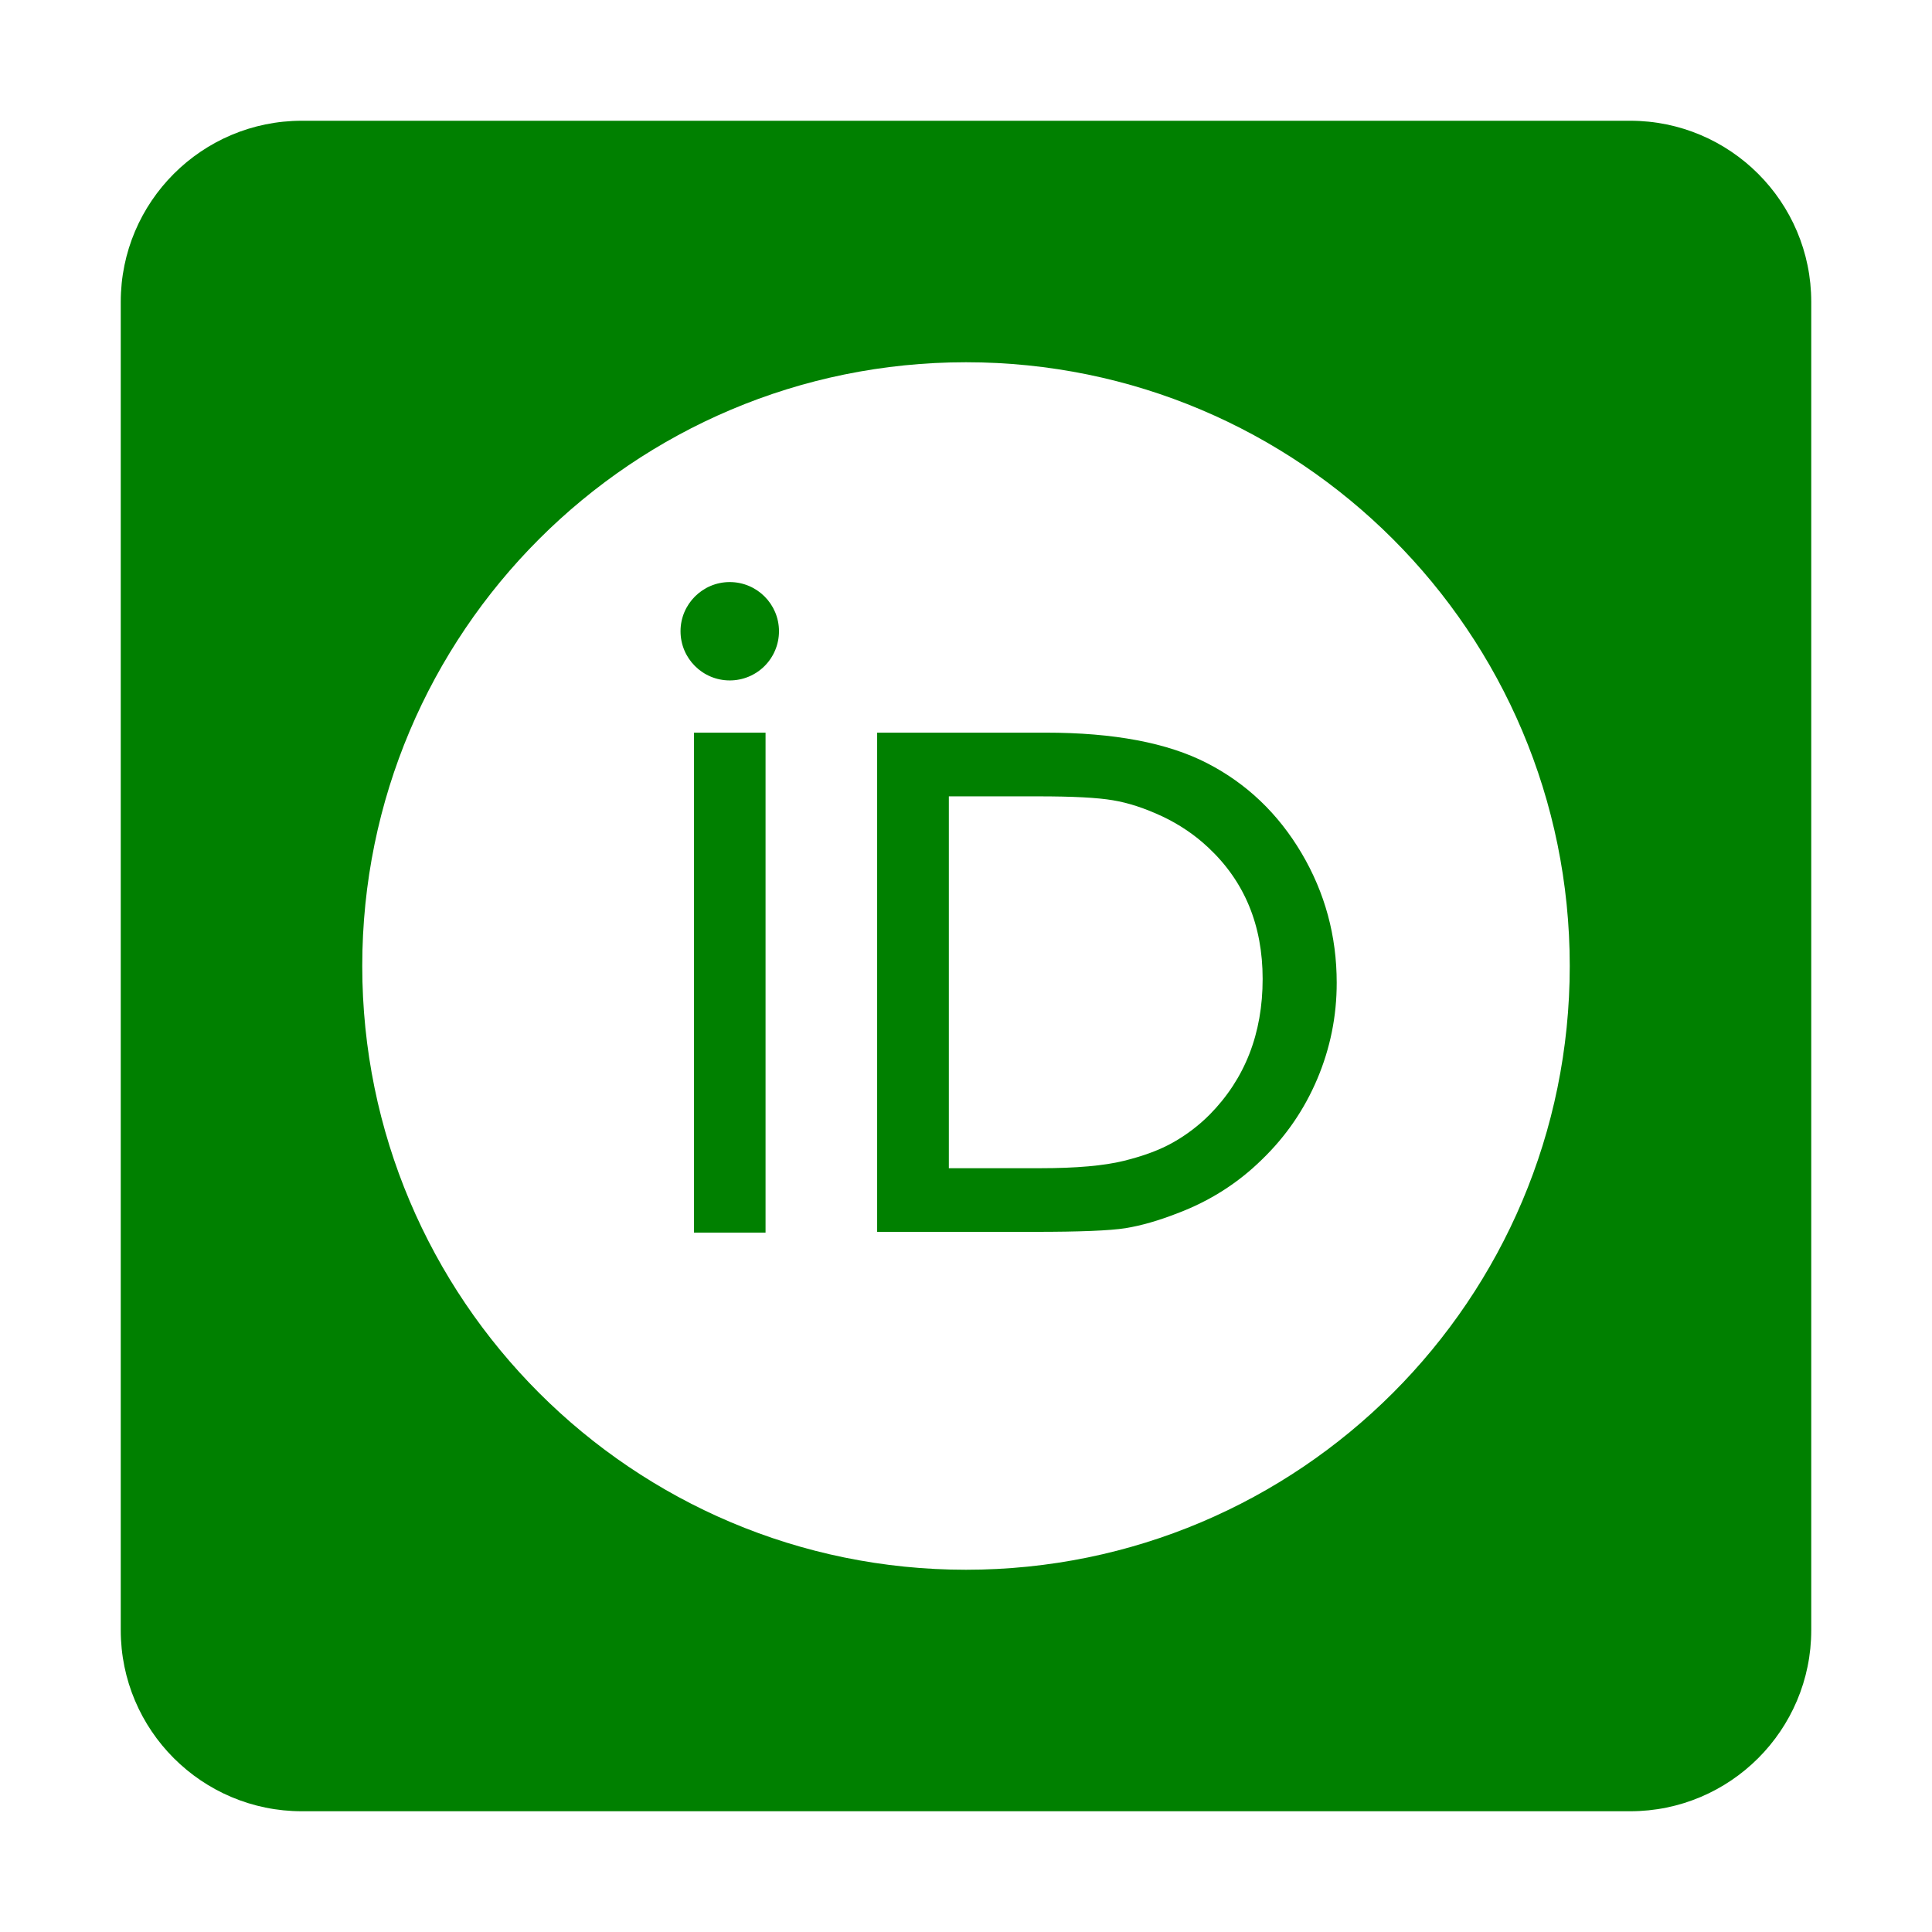
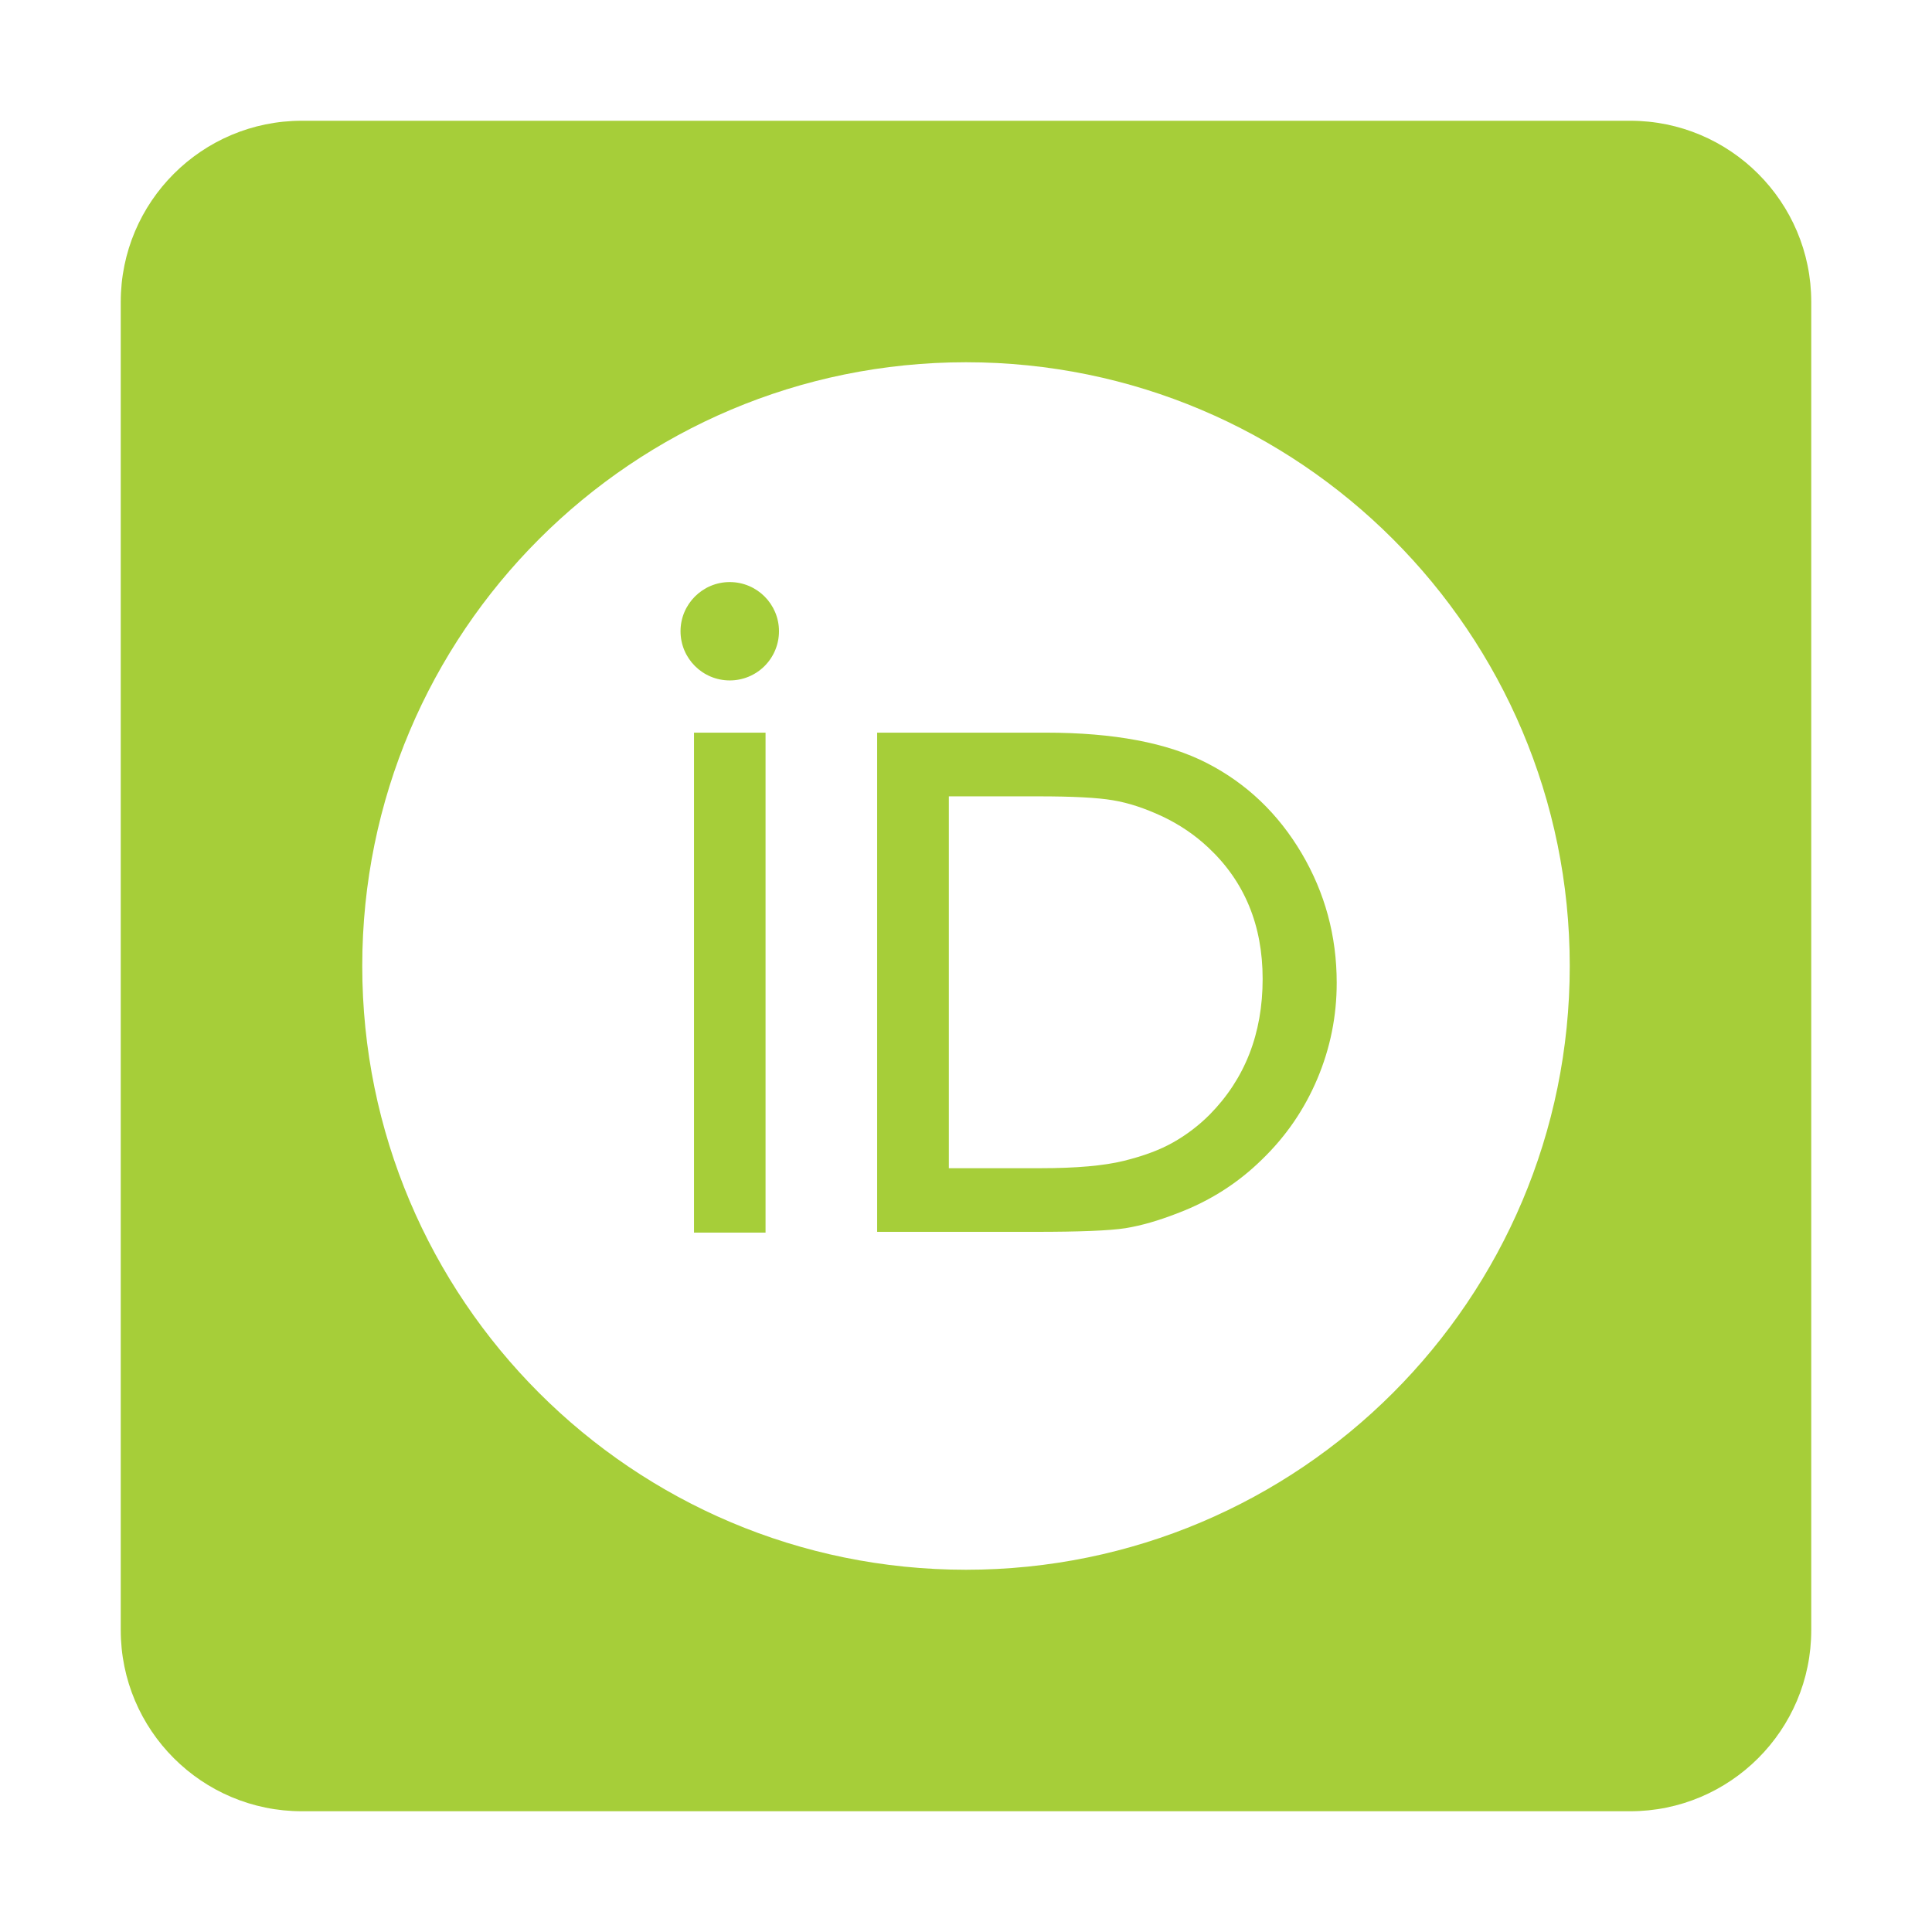
<svg xmlns="http://www.w3.org/2000/svg" width="72" height="72" viewBox="0 0 448 512">
-   <path fill="green" d="M48 32C21.5 32 0 53.5 0 80v352c0 26.5 21.5 48 48 48h352c26.5 0 48-21.5 48-48V80c0-26.5-21.5-48-48-48H48zm176 64c88.373 0 160 71.64 160 160s-71.627 160-160 160S64 344.36 64 256S135.627 96 224 96zm-62.613 58.254c-7.2 0-13.04 5.852-13.04 13.025c0 7.227 5.853 13.041 13.04 13.041a13.03 13.03 0 0 0 13.052-13.04c0-7.187-5.839-13.026-13.052-13.026zm-9.467 39.906v132.494h18.959V194.16h-18.96zm48.533 0v132.293h41.908c11.773 0 19.734-.32 23.92-.973c4.174-.68 8.746-2 13.746-3.947c8.547-3.227 16.04-7.973 22.48-14.32c6.334-6.134 11.199-13.252 14.612-21.346h.002c3.4-8.08 5.133-16.561 5.12-25.441c0-12.373-3.107-23.825-9.307-34.319c-6.2-10.48-14.534-18.453-25.028-23.853c-10.507-5.413-24.745-8.094-42.785-8.094h-44.668zm19 16.88h23.68c9.12 0 15.708.334 19.814 1.04c4.12.68 8.467 2.121 13.067 4.268v-.002c4.56 2.16 8.639 4.92 12.185 8.254c9.614 8.987 14.414 20.599 14.414 34.826c0 14.48-4.68 26.454-14.027 35.947a44.802 44.802 0 0 1-9.639 7.348c-3.506 2-7.881 3.626-13.135 4.92c-5.253 1.293-12.61 1.945-22.078 1.945h-24.28v-98.547z" />
+   <path fill="#a6ce39" d="M48 32C21.5 32 0 53.5 0 80v352c0 26.5 21.5 48 48 48h352c26.5 0 48-21.5 48-48V80c0-26.5-21.5-48-48-48H48zm176 64c88.373 0 160 71.64 160 160s-71.627 160-160 160S64 344.36 64 256S135.627 96 224 96zm-62.613 58.254c-7.2 0-13.04 5.852-13.04 13.025c0 7.227 5.853 13.041 13.04 13.041a13.03 13.03 0 0 0 13.052-13.04c0-7.187-5.839-13.026-13.052-13.026zm-9.467 39.906v132.494h18.959V194.16h-18.96zm48.533 0v132.293h41.908c11.773 0 19.734-.32 23.92-.973c4.174-.68 8.746-2 13.746-3.947c8.547-3.227 16.04-7.973 22.48-14.32c6.334-6.134 11.199-13.252 14.612-21.346h.002c3.4-8.08 5.133-16.561 5.12-25.441c0-12.373-3.107-23.825-9.307-34.319c-6.2-10.48-14.534-18.453-25.028-23.853c-10.507-5.413-24.745-8.094-42.785-8.094h-44.668zm19 16.88h23.68c9.12 0 15.708.334 19.814 1.04c4.12.68 8.467 2.121 13.067 4.268v-.002c4.56 2.16 8.639 4.92 12.185 8.254c9.614 8.987 14.414 20.599 14.414 34.826c0 14.48-4.68 26.454-14.027 35.947a44.802 44.802 0 0 1-9.639 7.348c-3.506 2-7.881 3.626-13.135 4.92c-5.253 1.293-12.61 1.945-22.078 1.945h-24.28v-98.547z" />
</svg>
